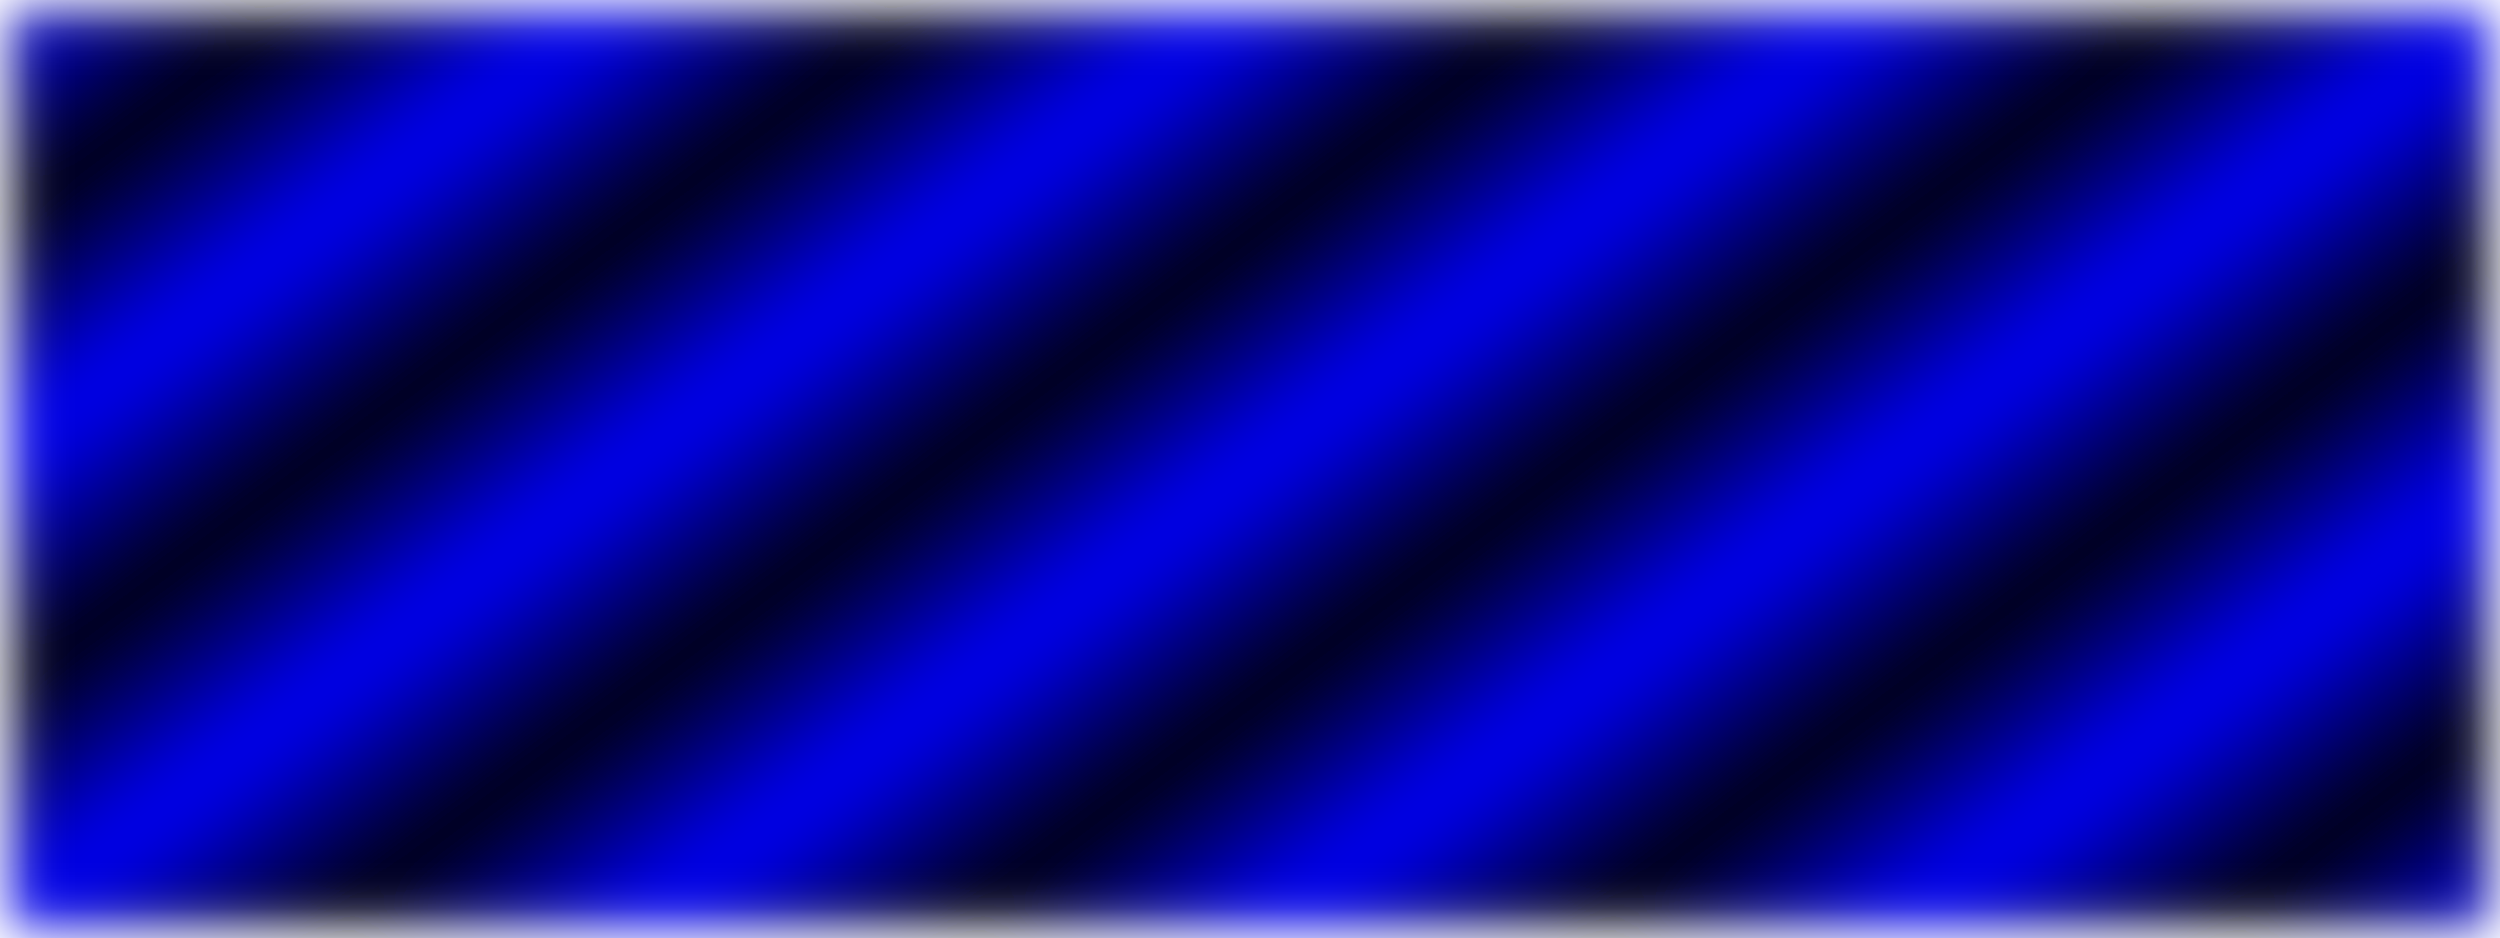
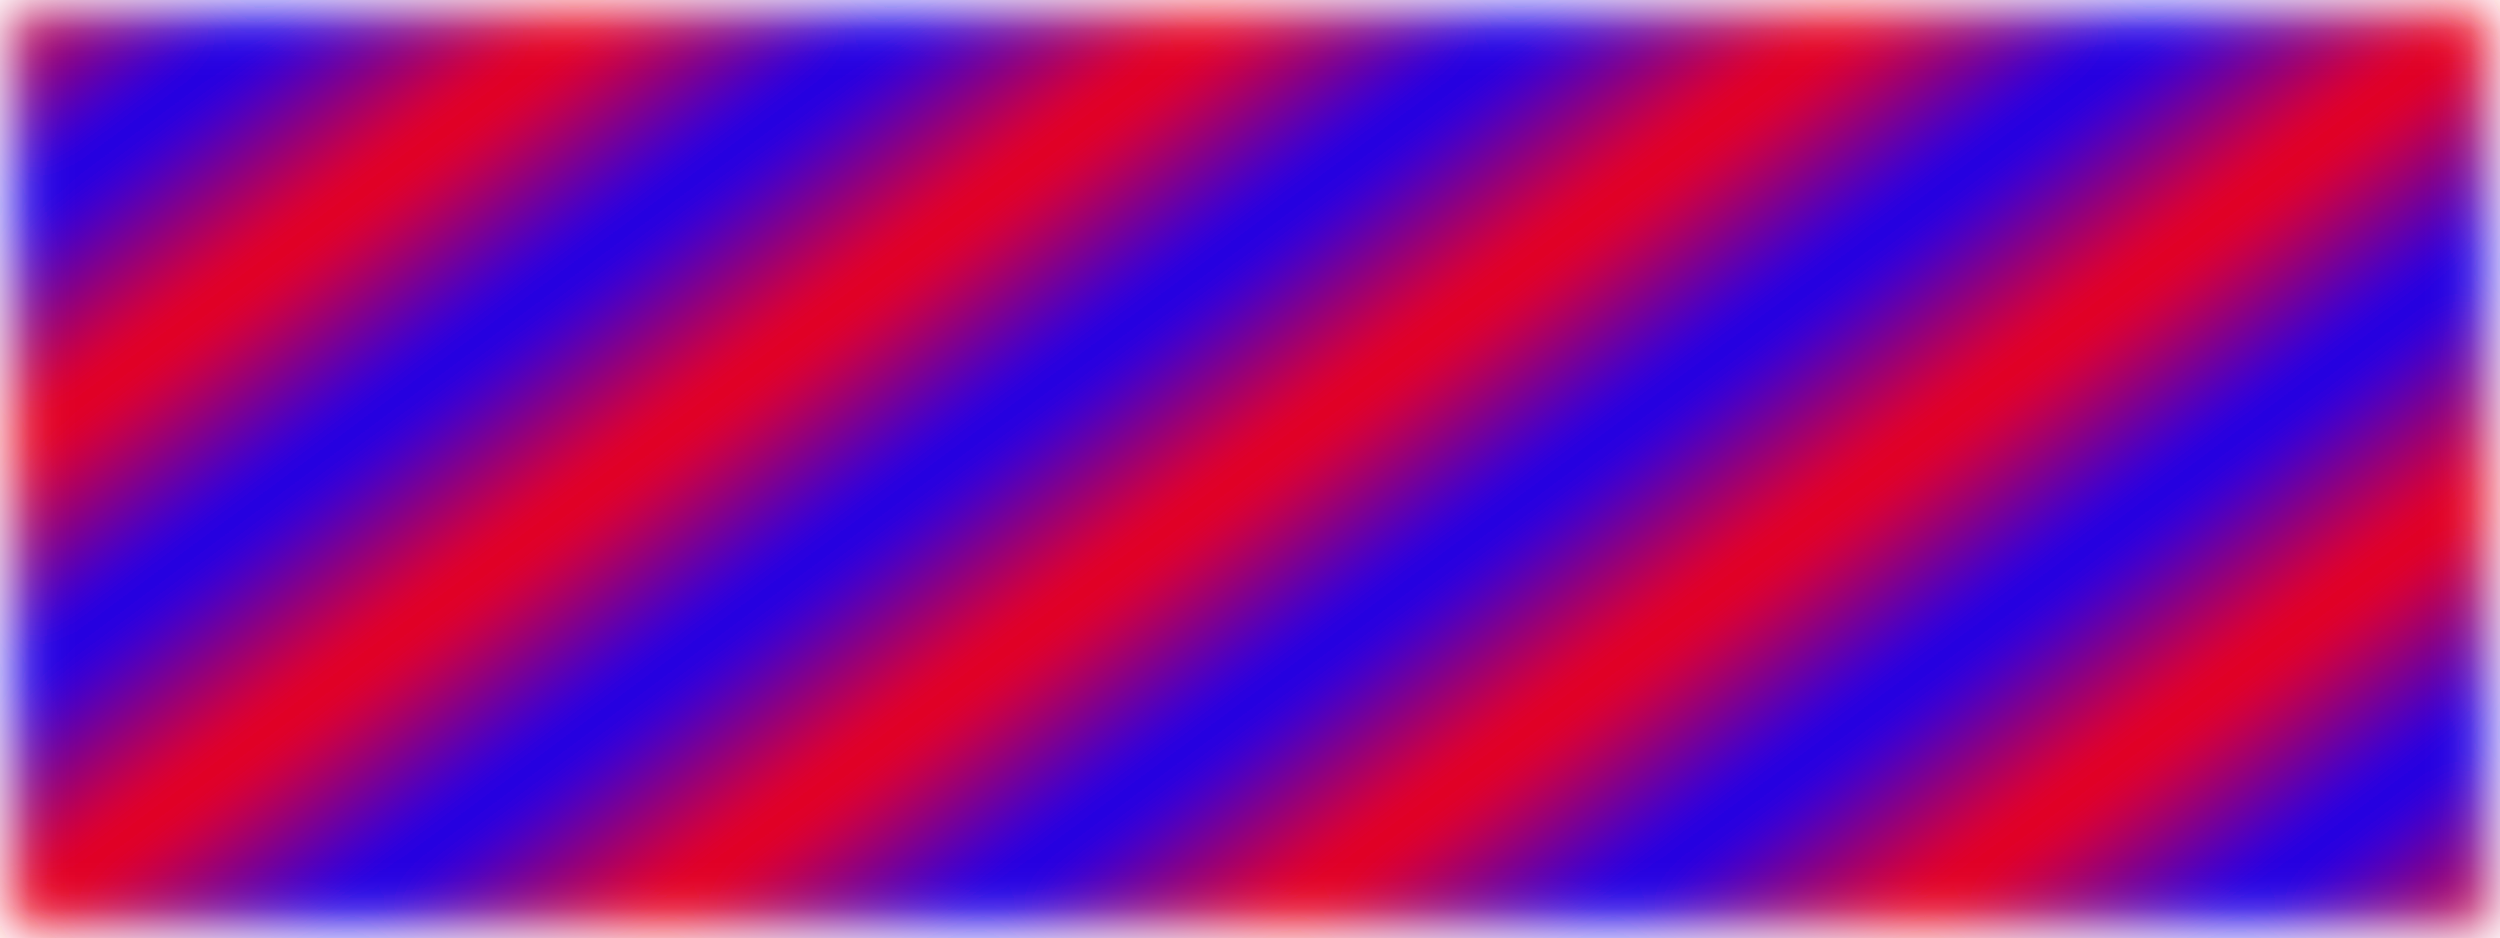
<svg xmlns="http://www.w3.org/2000/svg" viewBox="0 0 1600 600" width="1600" height="600">
  <defs>
    <linearGradient id="linear-gradient" x1="-0.5" y1="0" x2="1.5" y2="1">
-       <stop offset="0.00" stop-color="blue" />
-       <stop offset="0.05" stop-color="black" />
-       <stop offset="0.10" stop-color="blue" />
-       <stop offset="0.15" stop-color="black" />
-       <stop offset="0.20" stop-color="blue" />
-       <stop offset="0.25" stop-color="black" />
-       <stop offset="0.30" stop-color="blue" />
-       <stop offset="0.35" stop-color="black" />
-       <stop offset="0.40" stop-color="blue" />
-       <stop offset="0.45" stop-color="black" />
-       <stop offset="0.50" stop-color="blue" />
-       <stop offset="0.55" stop-color="black" />
-       <stop offset="0.60" stop-color="blue" />
-       <stop offset="0.65" stop-color="black" />
-       <stop offset="0.70" stop-color="blue" />
-       <stop offset="0.75" stop-color="black" />
-       <stop offset="0.80" stop-color="blue" />
-       <stop offset="0.85" stop-color="black" />
-       <stop offset="0.90" stop-color="blue" />
-       <stop offset="0.95" stop-color="black" />
-       <stop offset="1.00" stop-color="blue" />
+       <stop offset="0.00" stop-color="red" />
+       <stop offset="0.05" stop-color="blue" />
+       <stop offset="0.10" stop-color="red" />
+       <stop offset="0.15" stop-color="blue" />
+       <stop offset="0.20" stop-color="red" />
+       <stop offset="0.25" stop-color="blue" />
+       <stop offset="0.30" stop-color="red" />
+       <stop offset="0.35" stop-color="blue" />
+       <stop offset="0.40" stop-color="red" />
+       <stop offset="0.45" stop-color="blue" />
+       <stop offset="0.50" stop-color="red" />
+       <stop offset="0.55" stop-color="blue" />
+       <stop offset="0.60" stop-color="red" />
+       <stop offset="0.65" stop-color="blue" />
+       <stop offset="0.70" stop-color="red" />
+       <stop offset="0.75" stop-color="blue" />
+       <stop offset="0.80" stop-color="red" />
+       <stop offset="0.85" stop-color="blue" />
+       <stop offset="0.90" stop-color="red" />
+       <stop offset="0.95" stop-color="blue" />
+       <stop offset="1.00" stop-color="red" />
    </linearGradient>
    <filter id="gaussian-blur">
      <feGaussianBlur in="SourceGraphic" stdDeviation="20" />
    </filter>
  </defs>
  <rect width="1600" height="600" fill="url(#linear-gradient)" filter="url(#gaussian-blur)" />
</svg>
